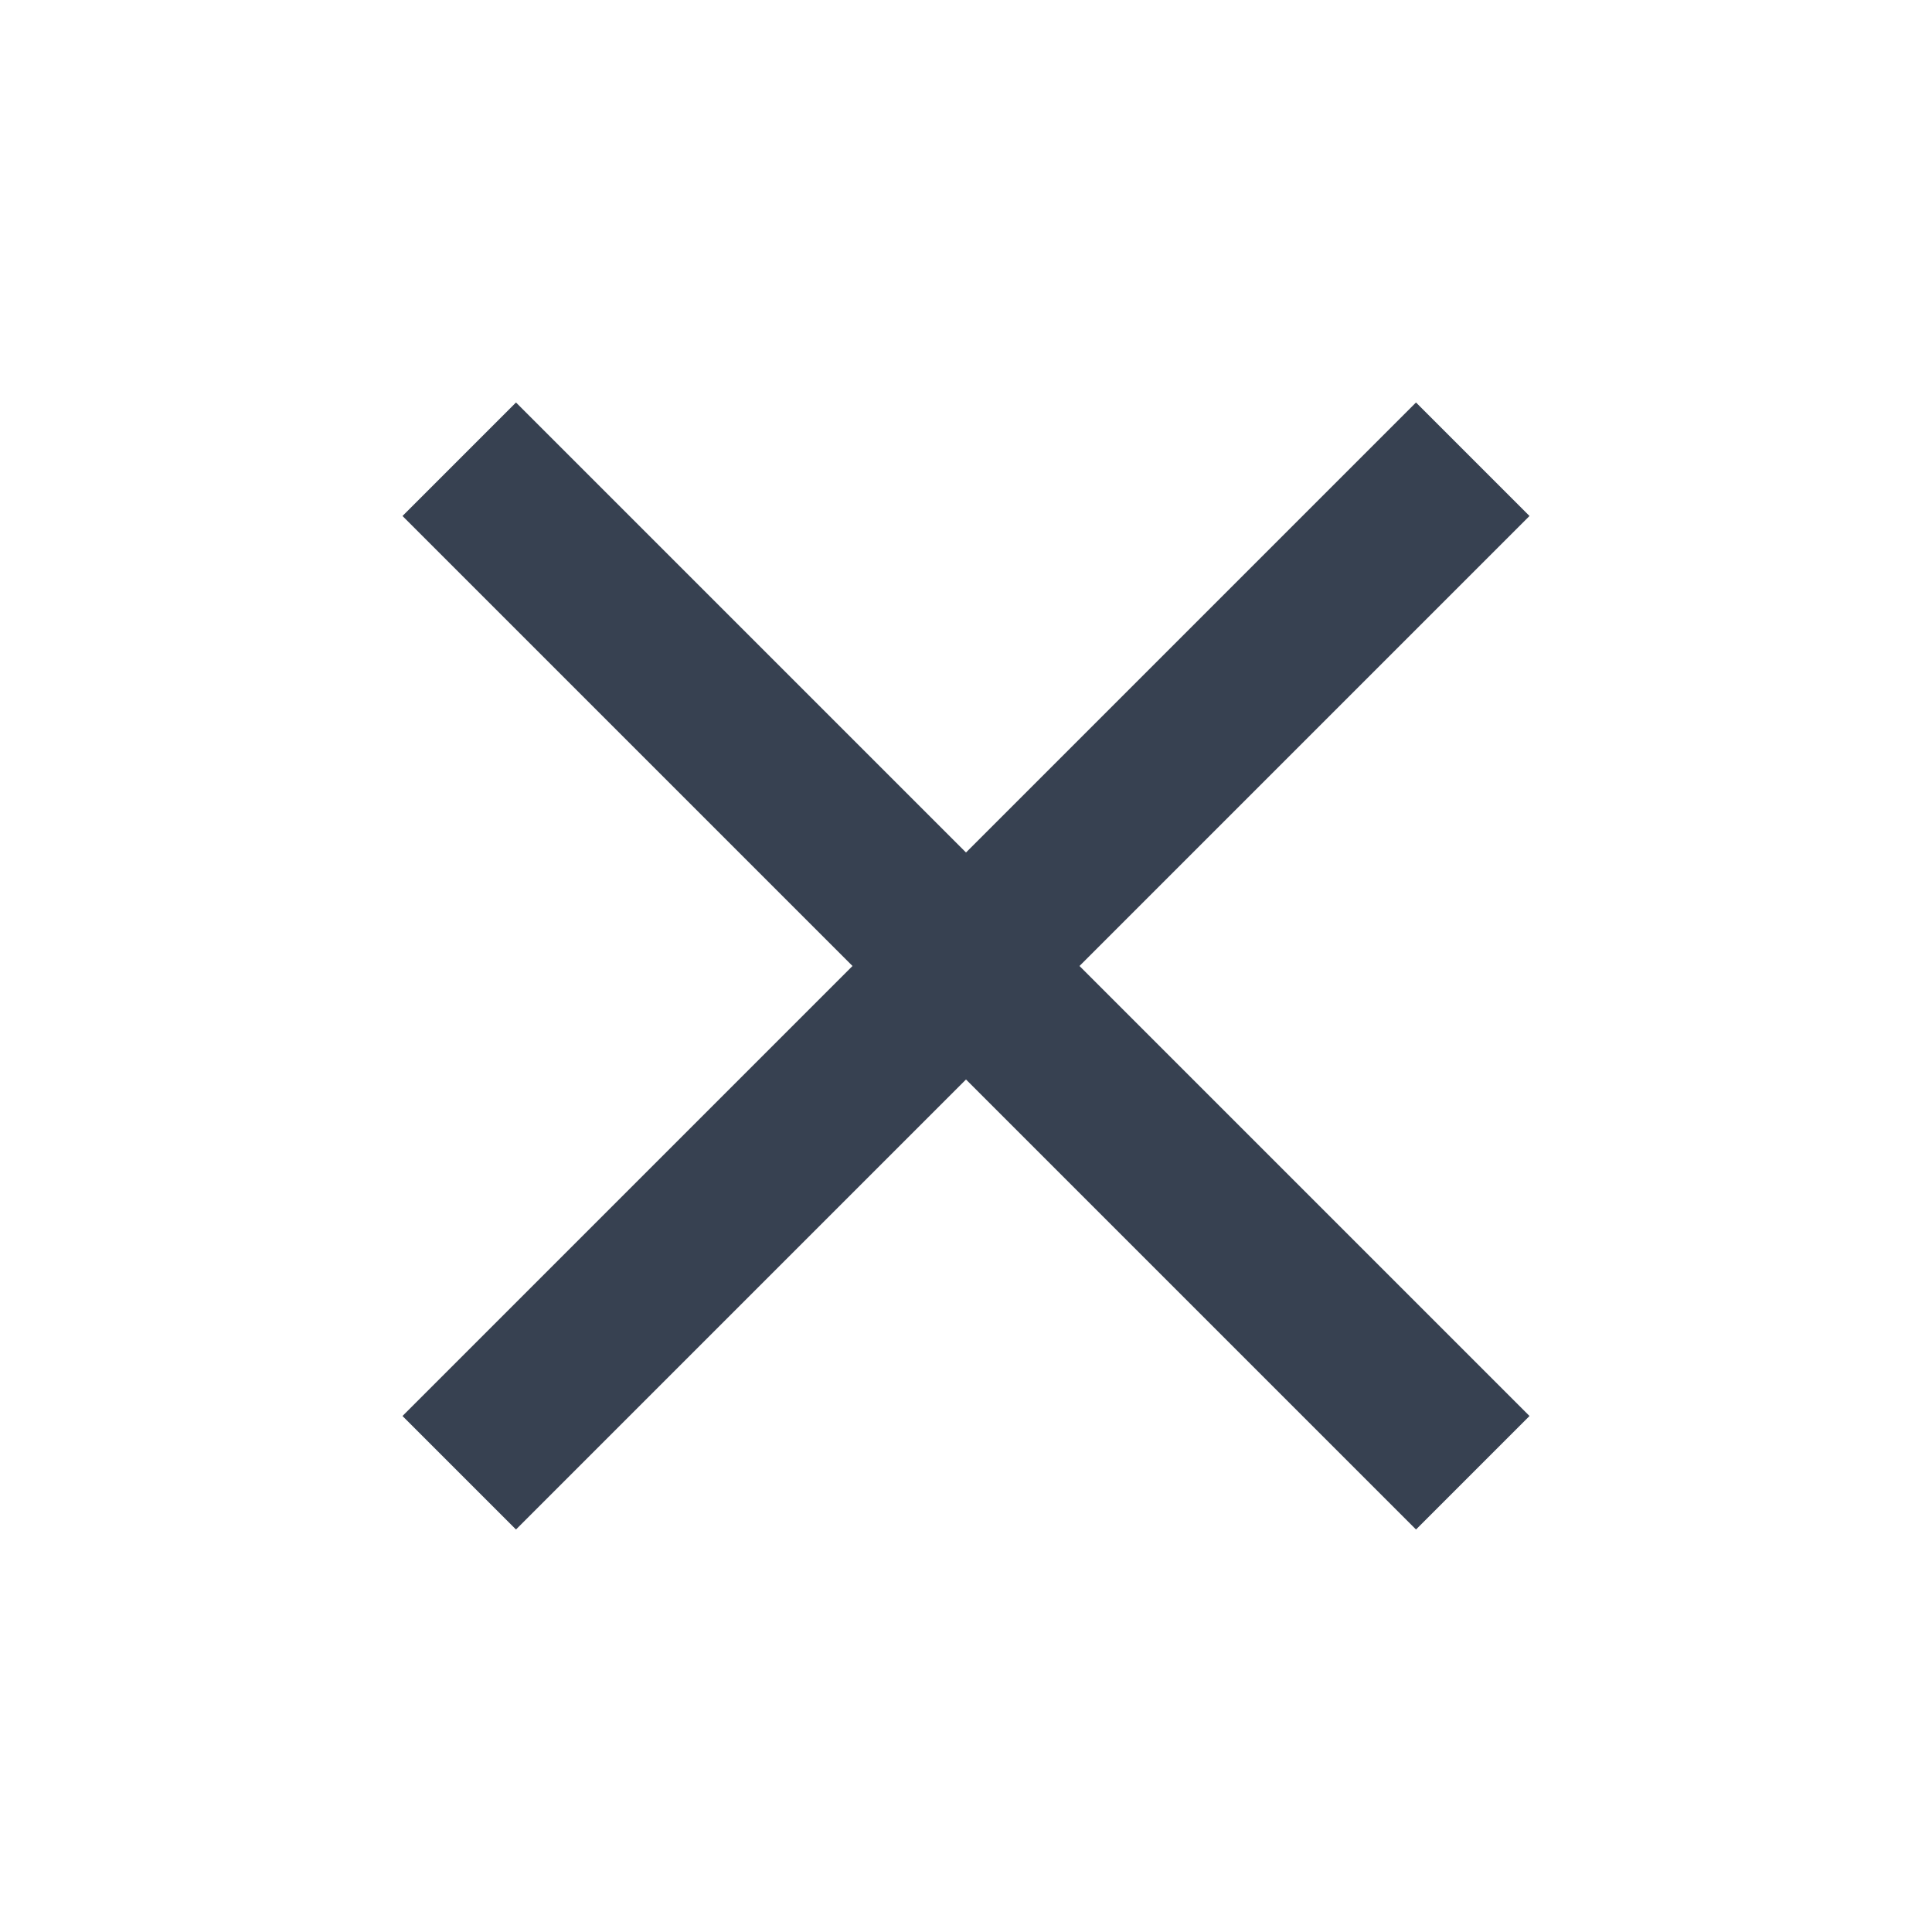
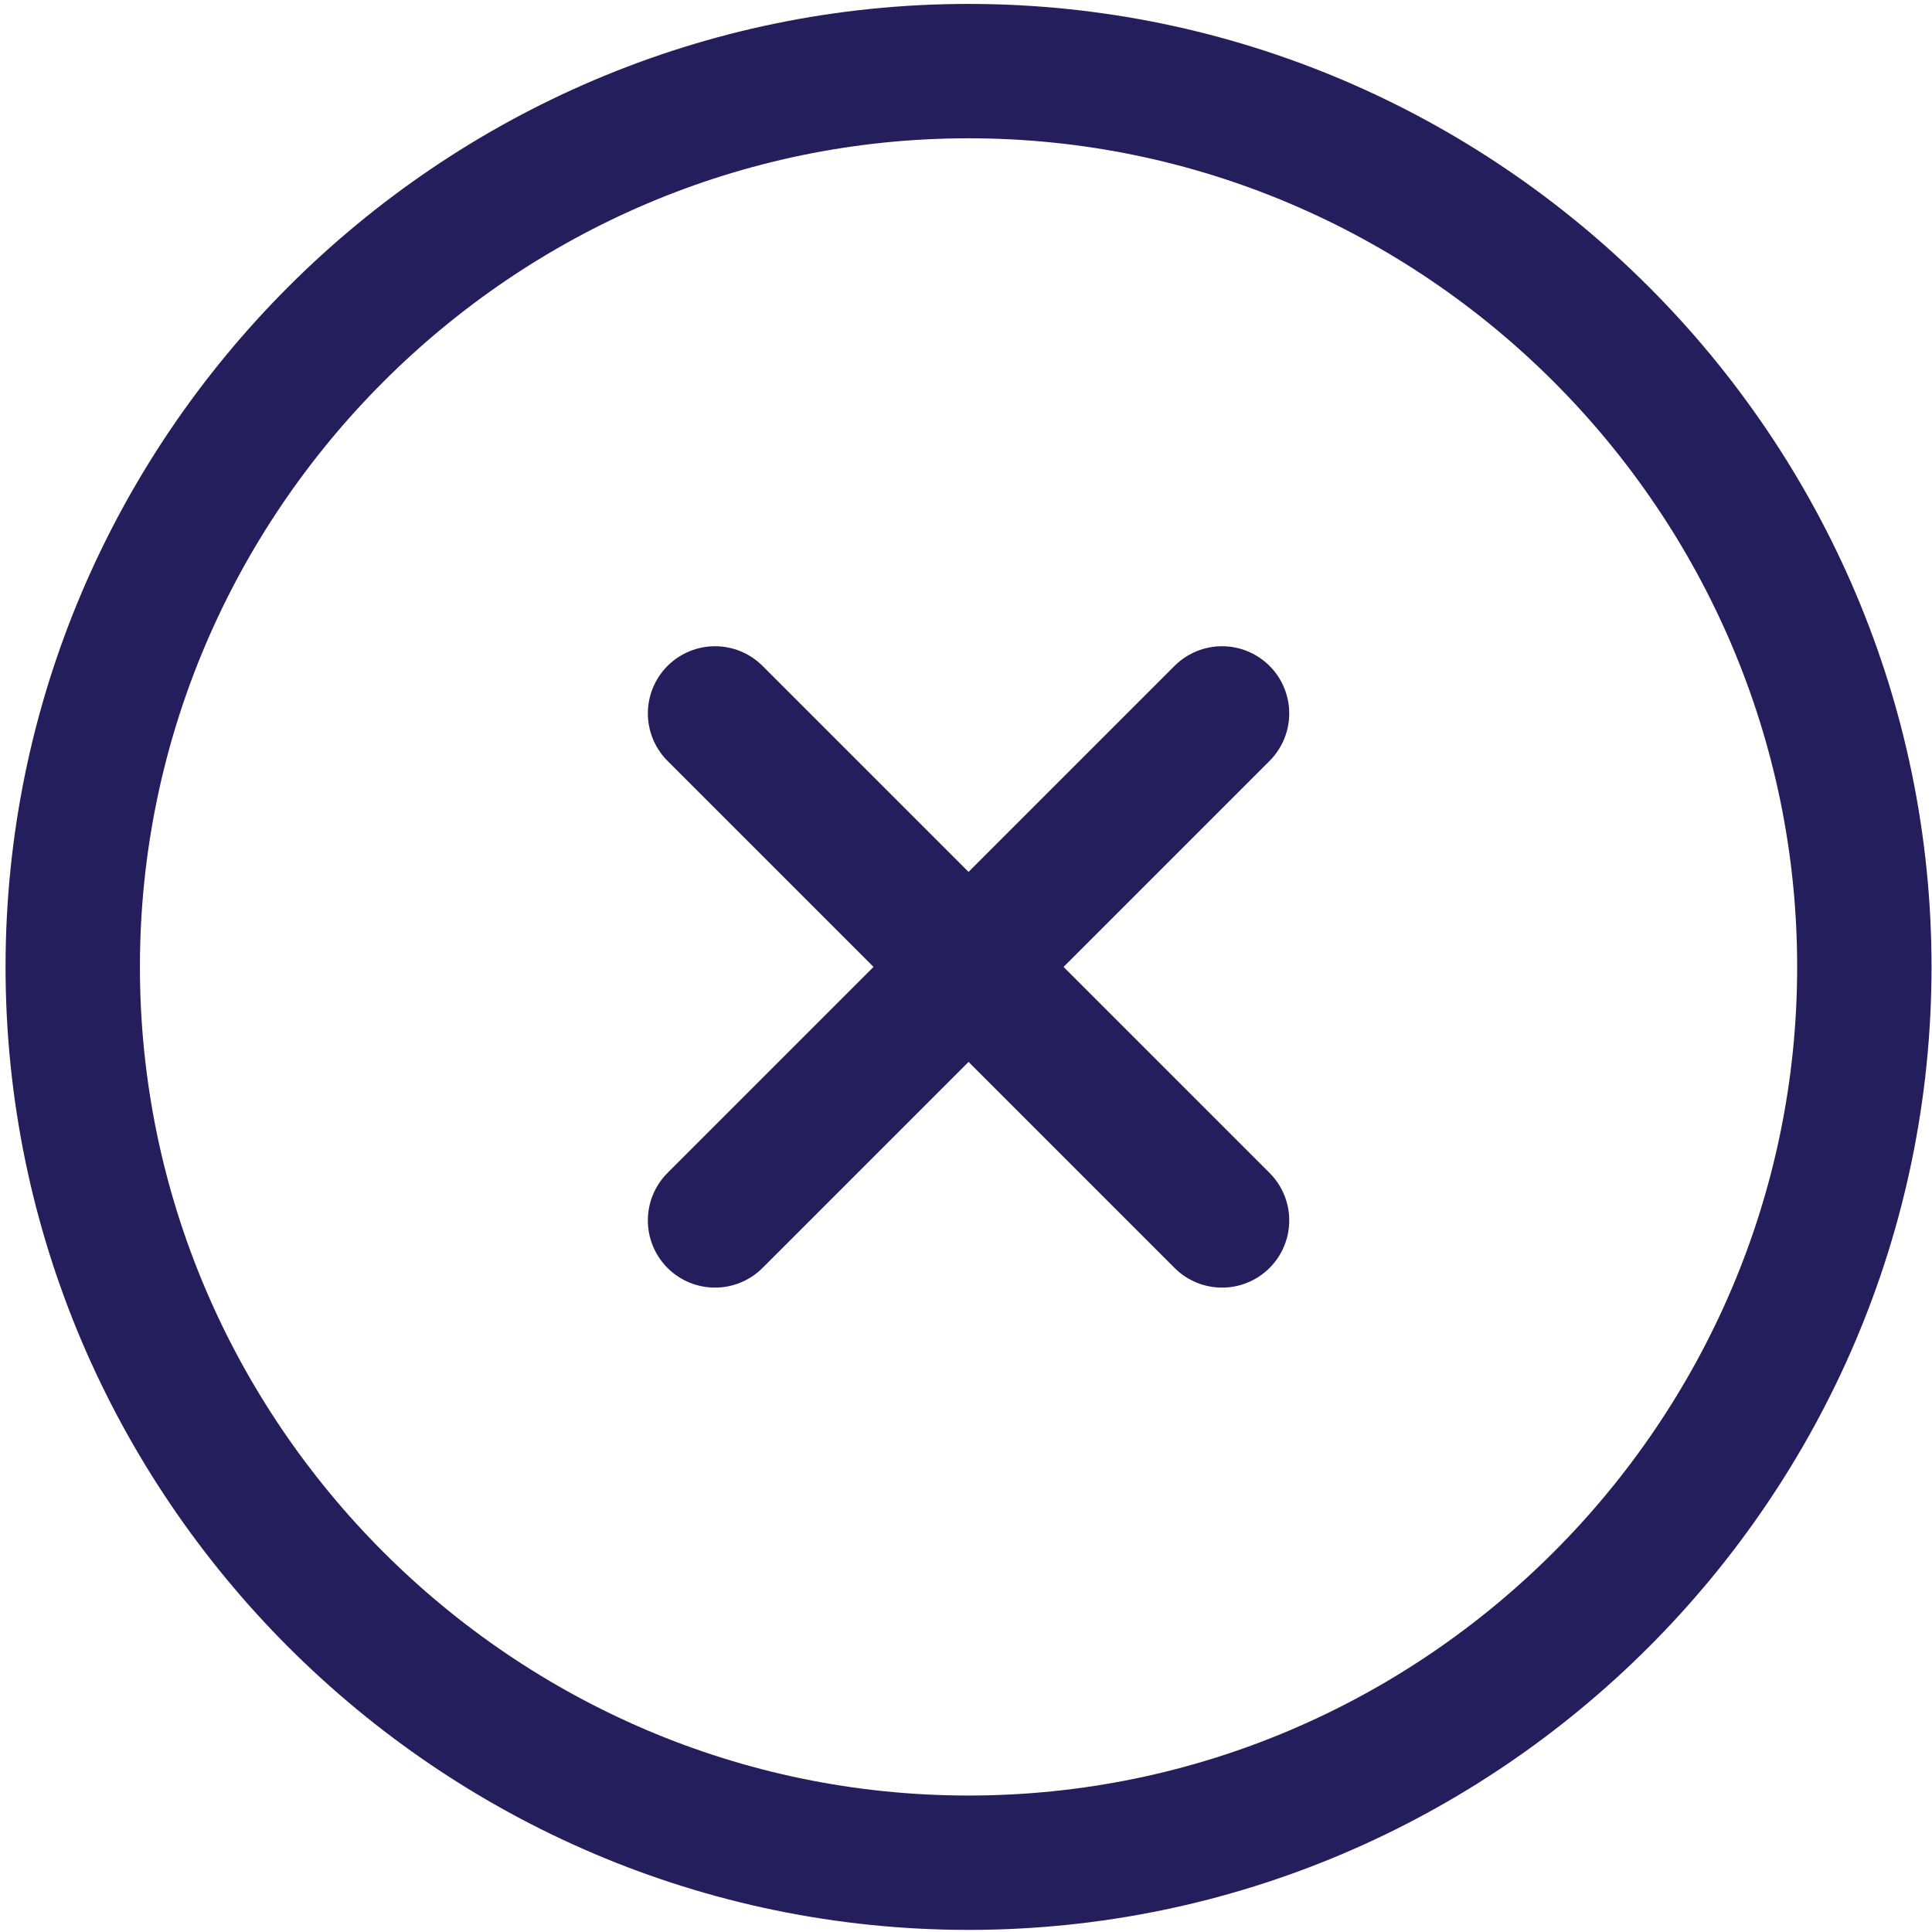
- <svg xmlns="http://www.w3.org/2000/svg" width="150" height="150" viewBox="0 0 150 150" fill="none">
-   <path d="M118.75 40.062L109.938 31.25L75 66.188L40.062 31.25L31.25 40.062L66.188 75L31.25 109.938L40.062 118.75L75 83.812L109.938 118.75L118.75 109.938L83.812 75L118.75 40.062Z" fill="#374151" />
+ <svg xmlns="http://www.w3.org/2000/svg" fill="none" viewBox="0 0 319 319">
+   <path d="m159.92 307.56c81.349 0 147.91-66.559 147.91-147.91 0-81.349-66.559-147.91-147.91-147.91-81.35 0-147.91 66.559-147.91 147.91 0 81.35 66.559 147.91 147.91 147.91z" stroke="#241f5c" stroke-linecap="round" stroke-linejoin="round" stroke-width="22.186" />
+   <path d="m118.06 201.51 83.717-83.716" stroke="#241f5c" stroke-linecap="round" stroke-linejoin="round" stroke-width="22.186" />
+   <path d="m201.78 201.51-83.717-83.716" stroke="#241f5c" stroke-linecap="round" stroke-linejoin="round" stroke-width="22.186" />
</svg>
